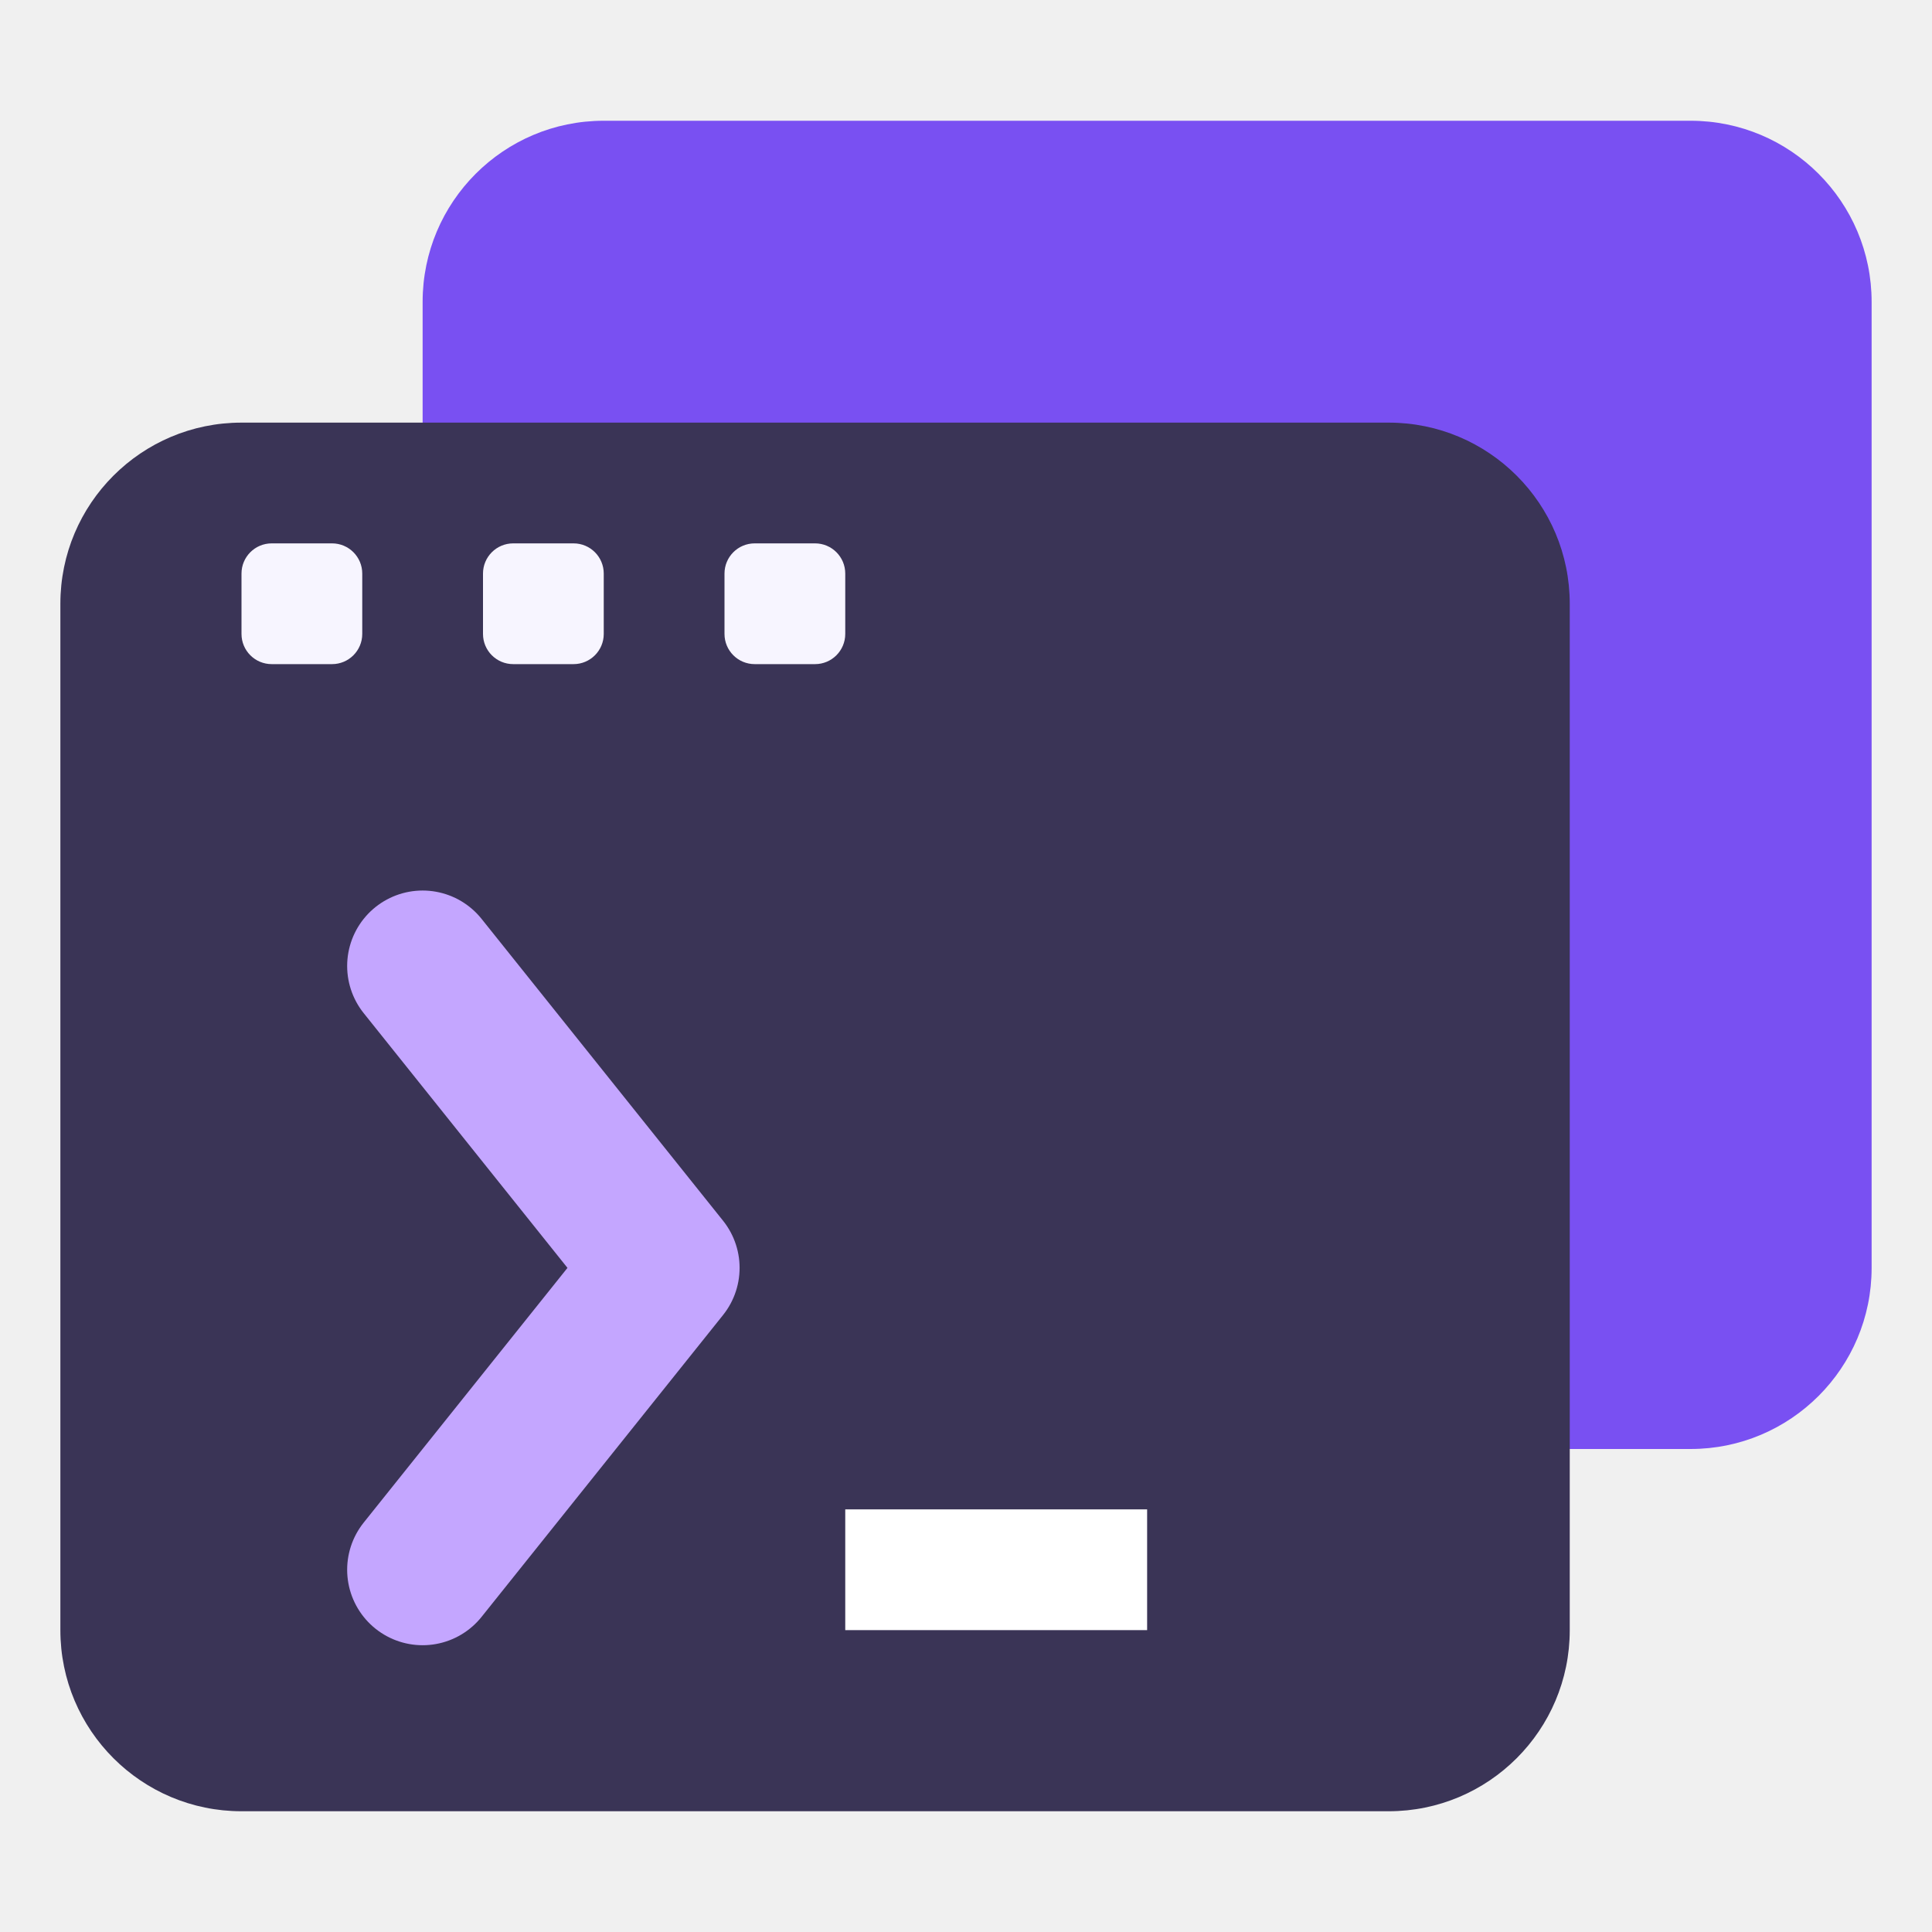
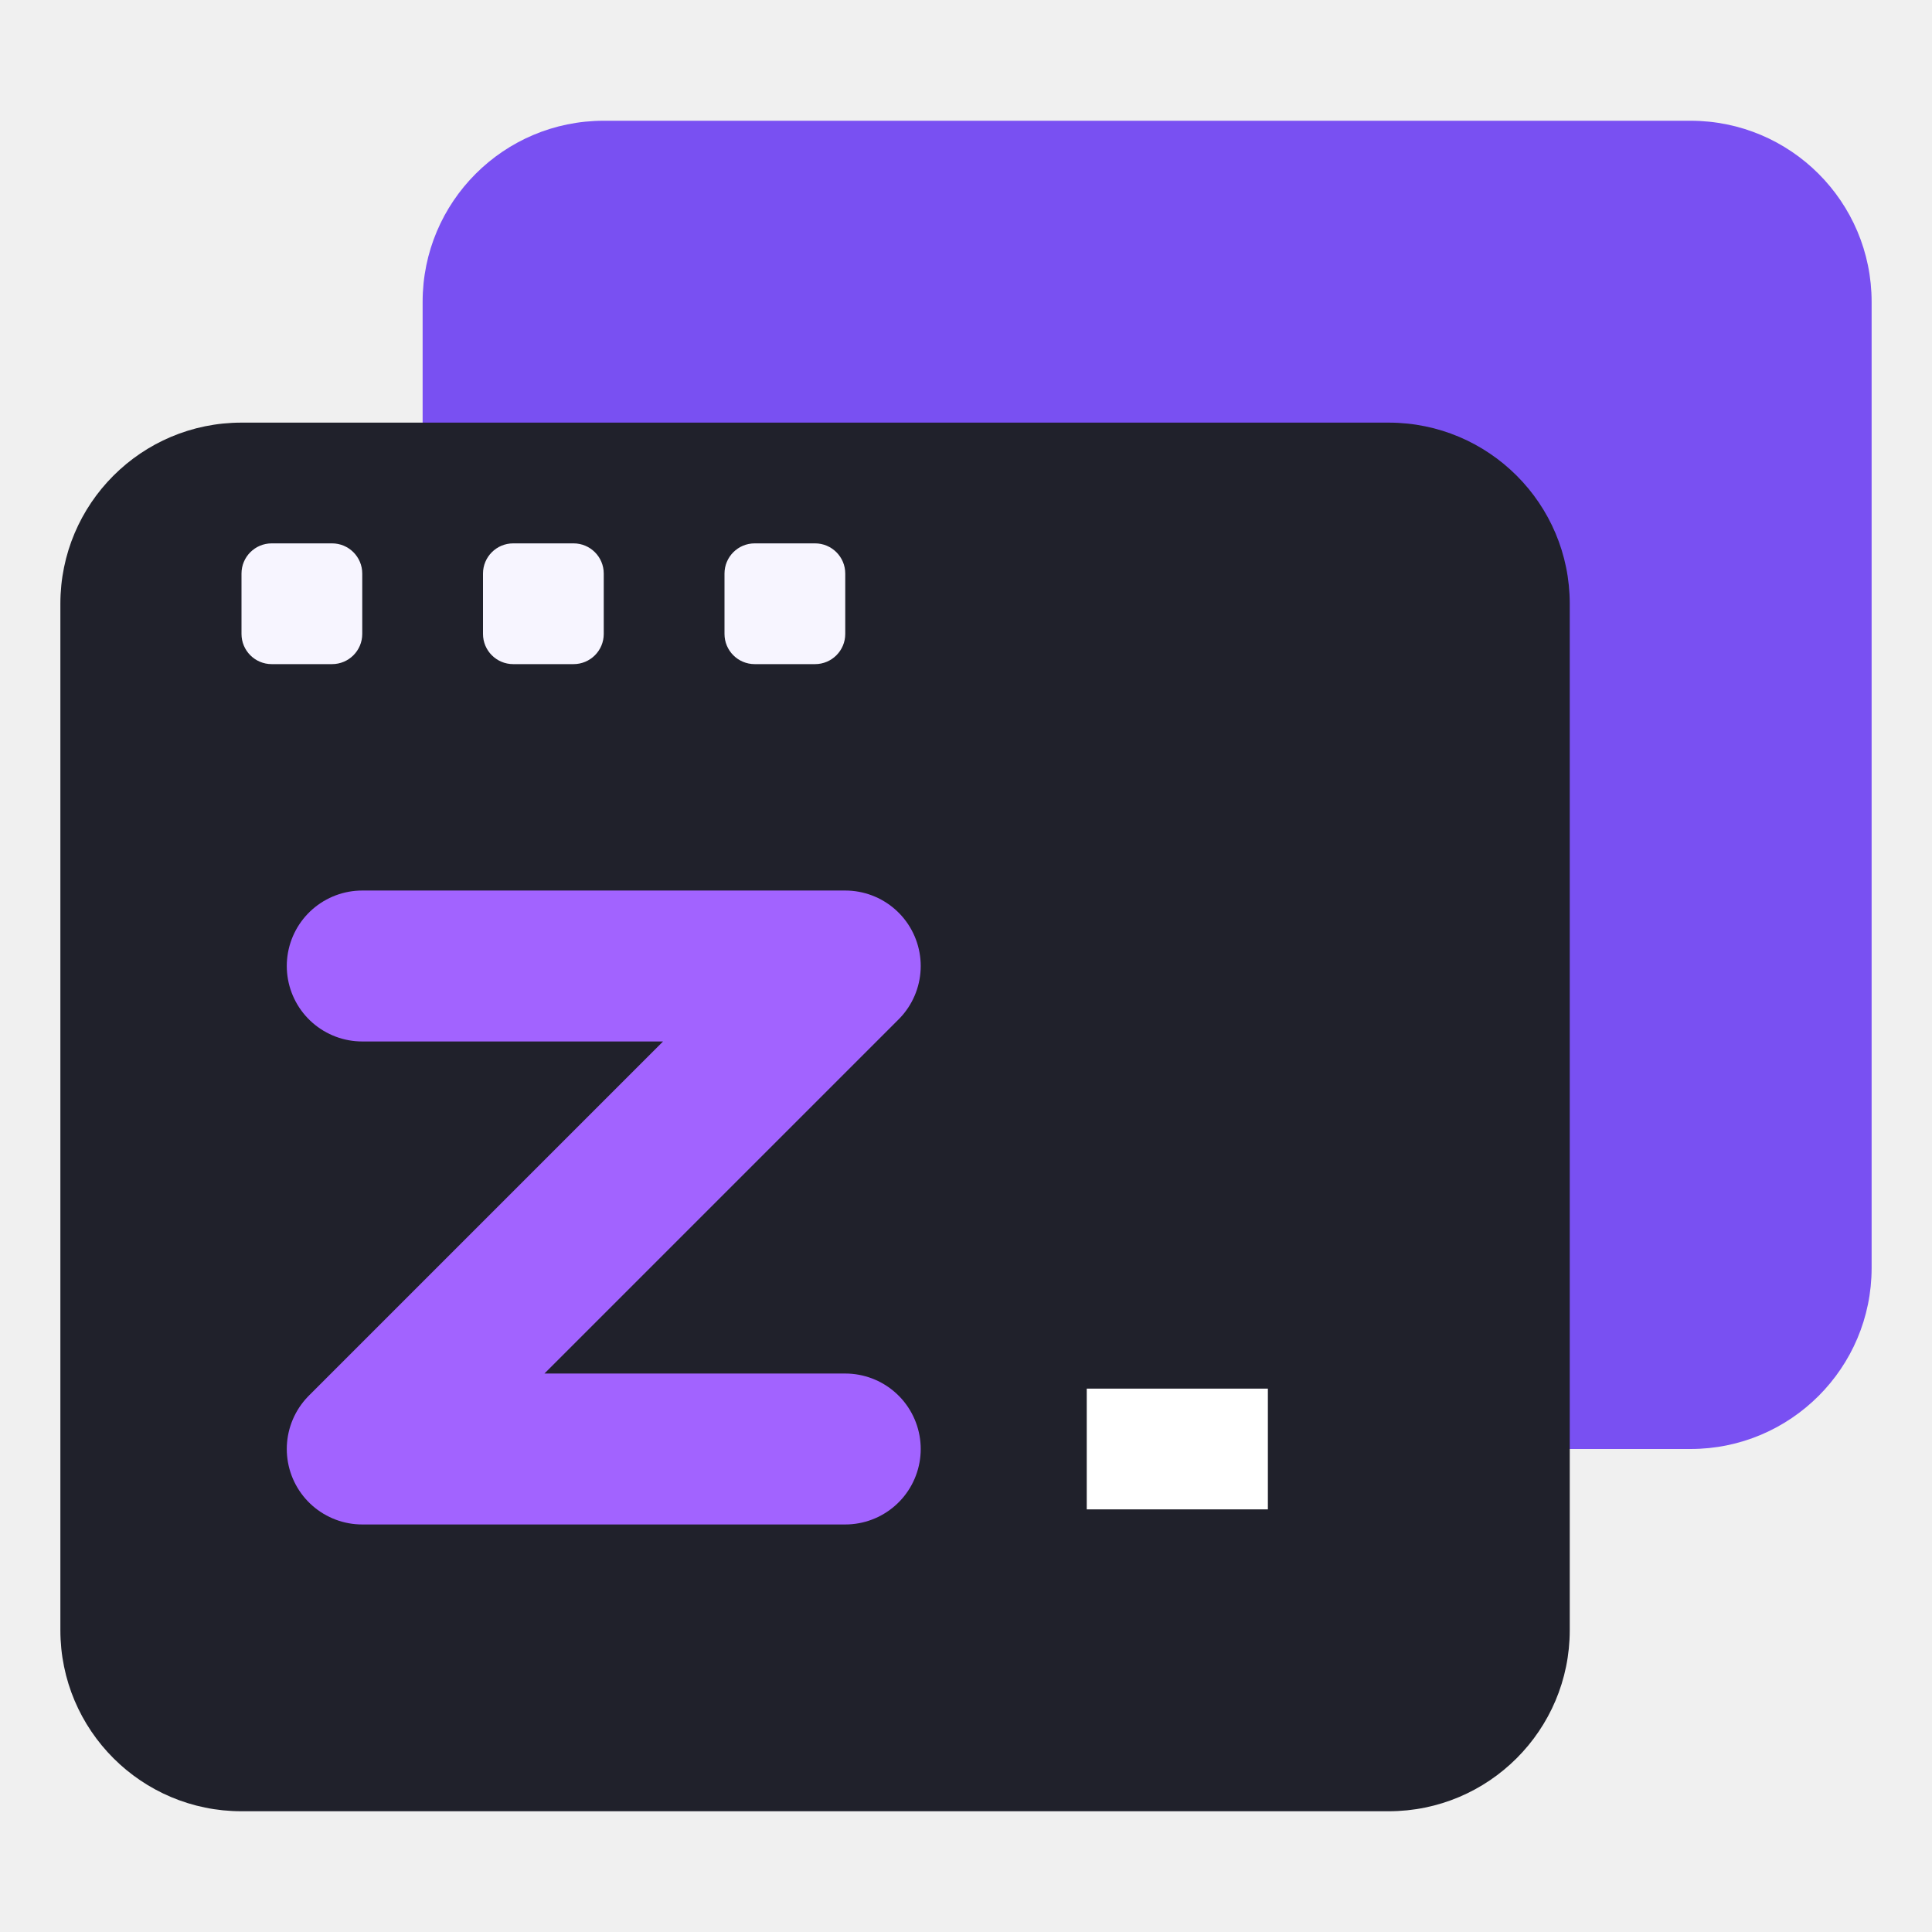
<svg xmlns="http://www.w3.org/2000/svg" viewBox="0 0 32 32">
  <rect x="7" y="2" width="24" height="22" rx="3" fill="#7950f2" />
-   <rect x="1" y="7" width="25" height="23" rx="3" fill="#3a3456" />
+   <rect x="1" y="7" width="25" height="23" rx="3" fill="#20212b" />
  <rect x="4" y="9" width="2" height="2" rx=".5" fill="#f7f5ff" />
  <rect x="8" y="9" width="2" height="2" rx=".5" fill="#f7f5ff" />
  <rect x="12" y="9" width="2" height="2" rx=".5" fill="#f7f5ff" />
-   <path d="M7 16l4 5-4 5" fill="none" stroke="#c4a6ff" stroke-width="2.5" stroke-linecap="round" stroke-linejoin="round" />
-   <path d="M14 26h5" stroke="#fff" stroke-width="2" />
+   <path d="M6 16h8l-8 8h8" fill="none" stroke="#a263ff" stroke-width="2.5" stroke-linecap="round" stroke-linejoin="round" />
+   <path d="M18 24h3" stroke="#fff" stroke-width="2" />
</svg>
